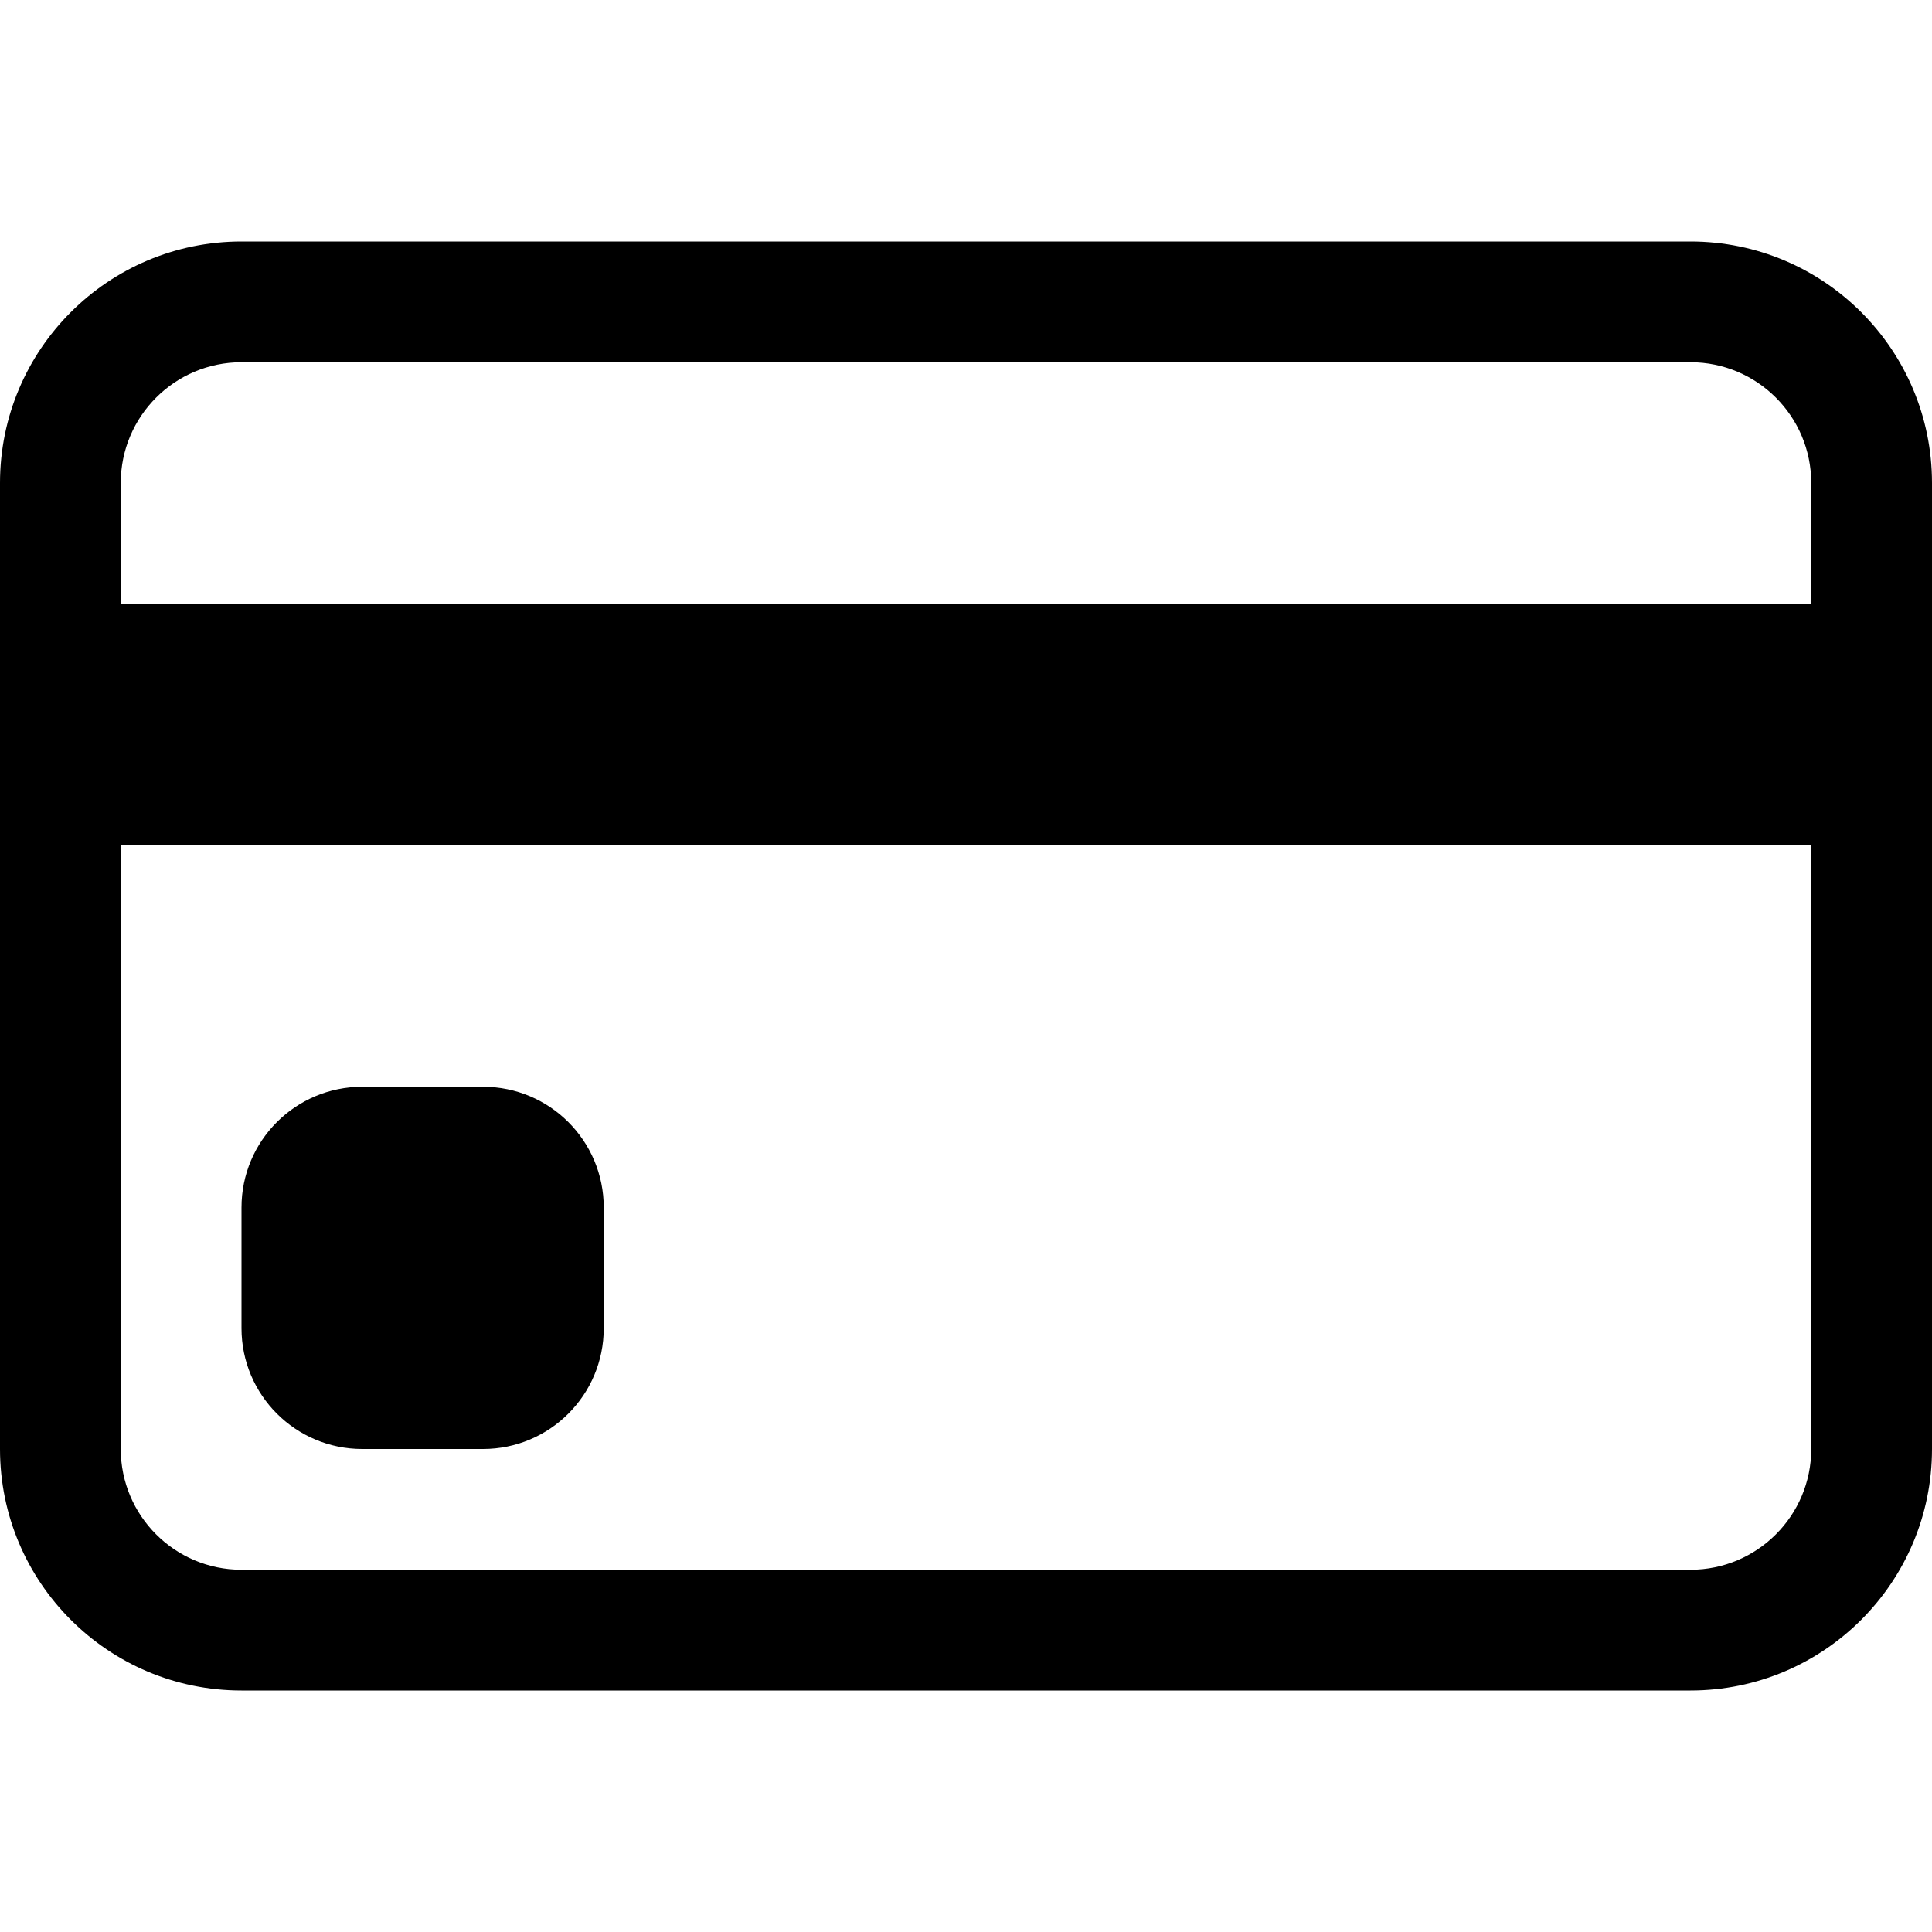
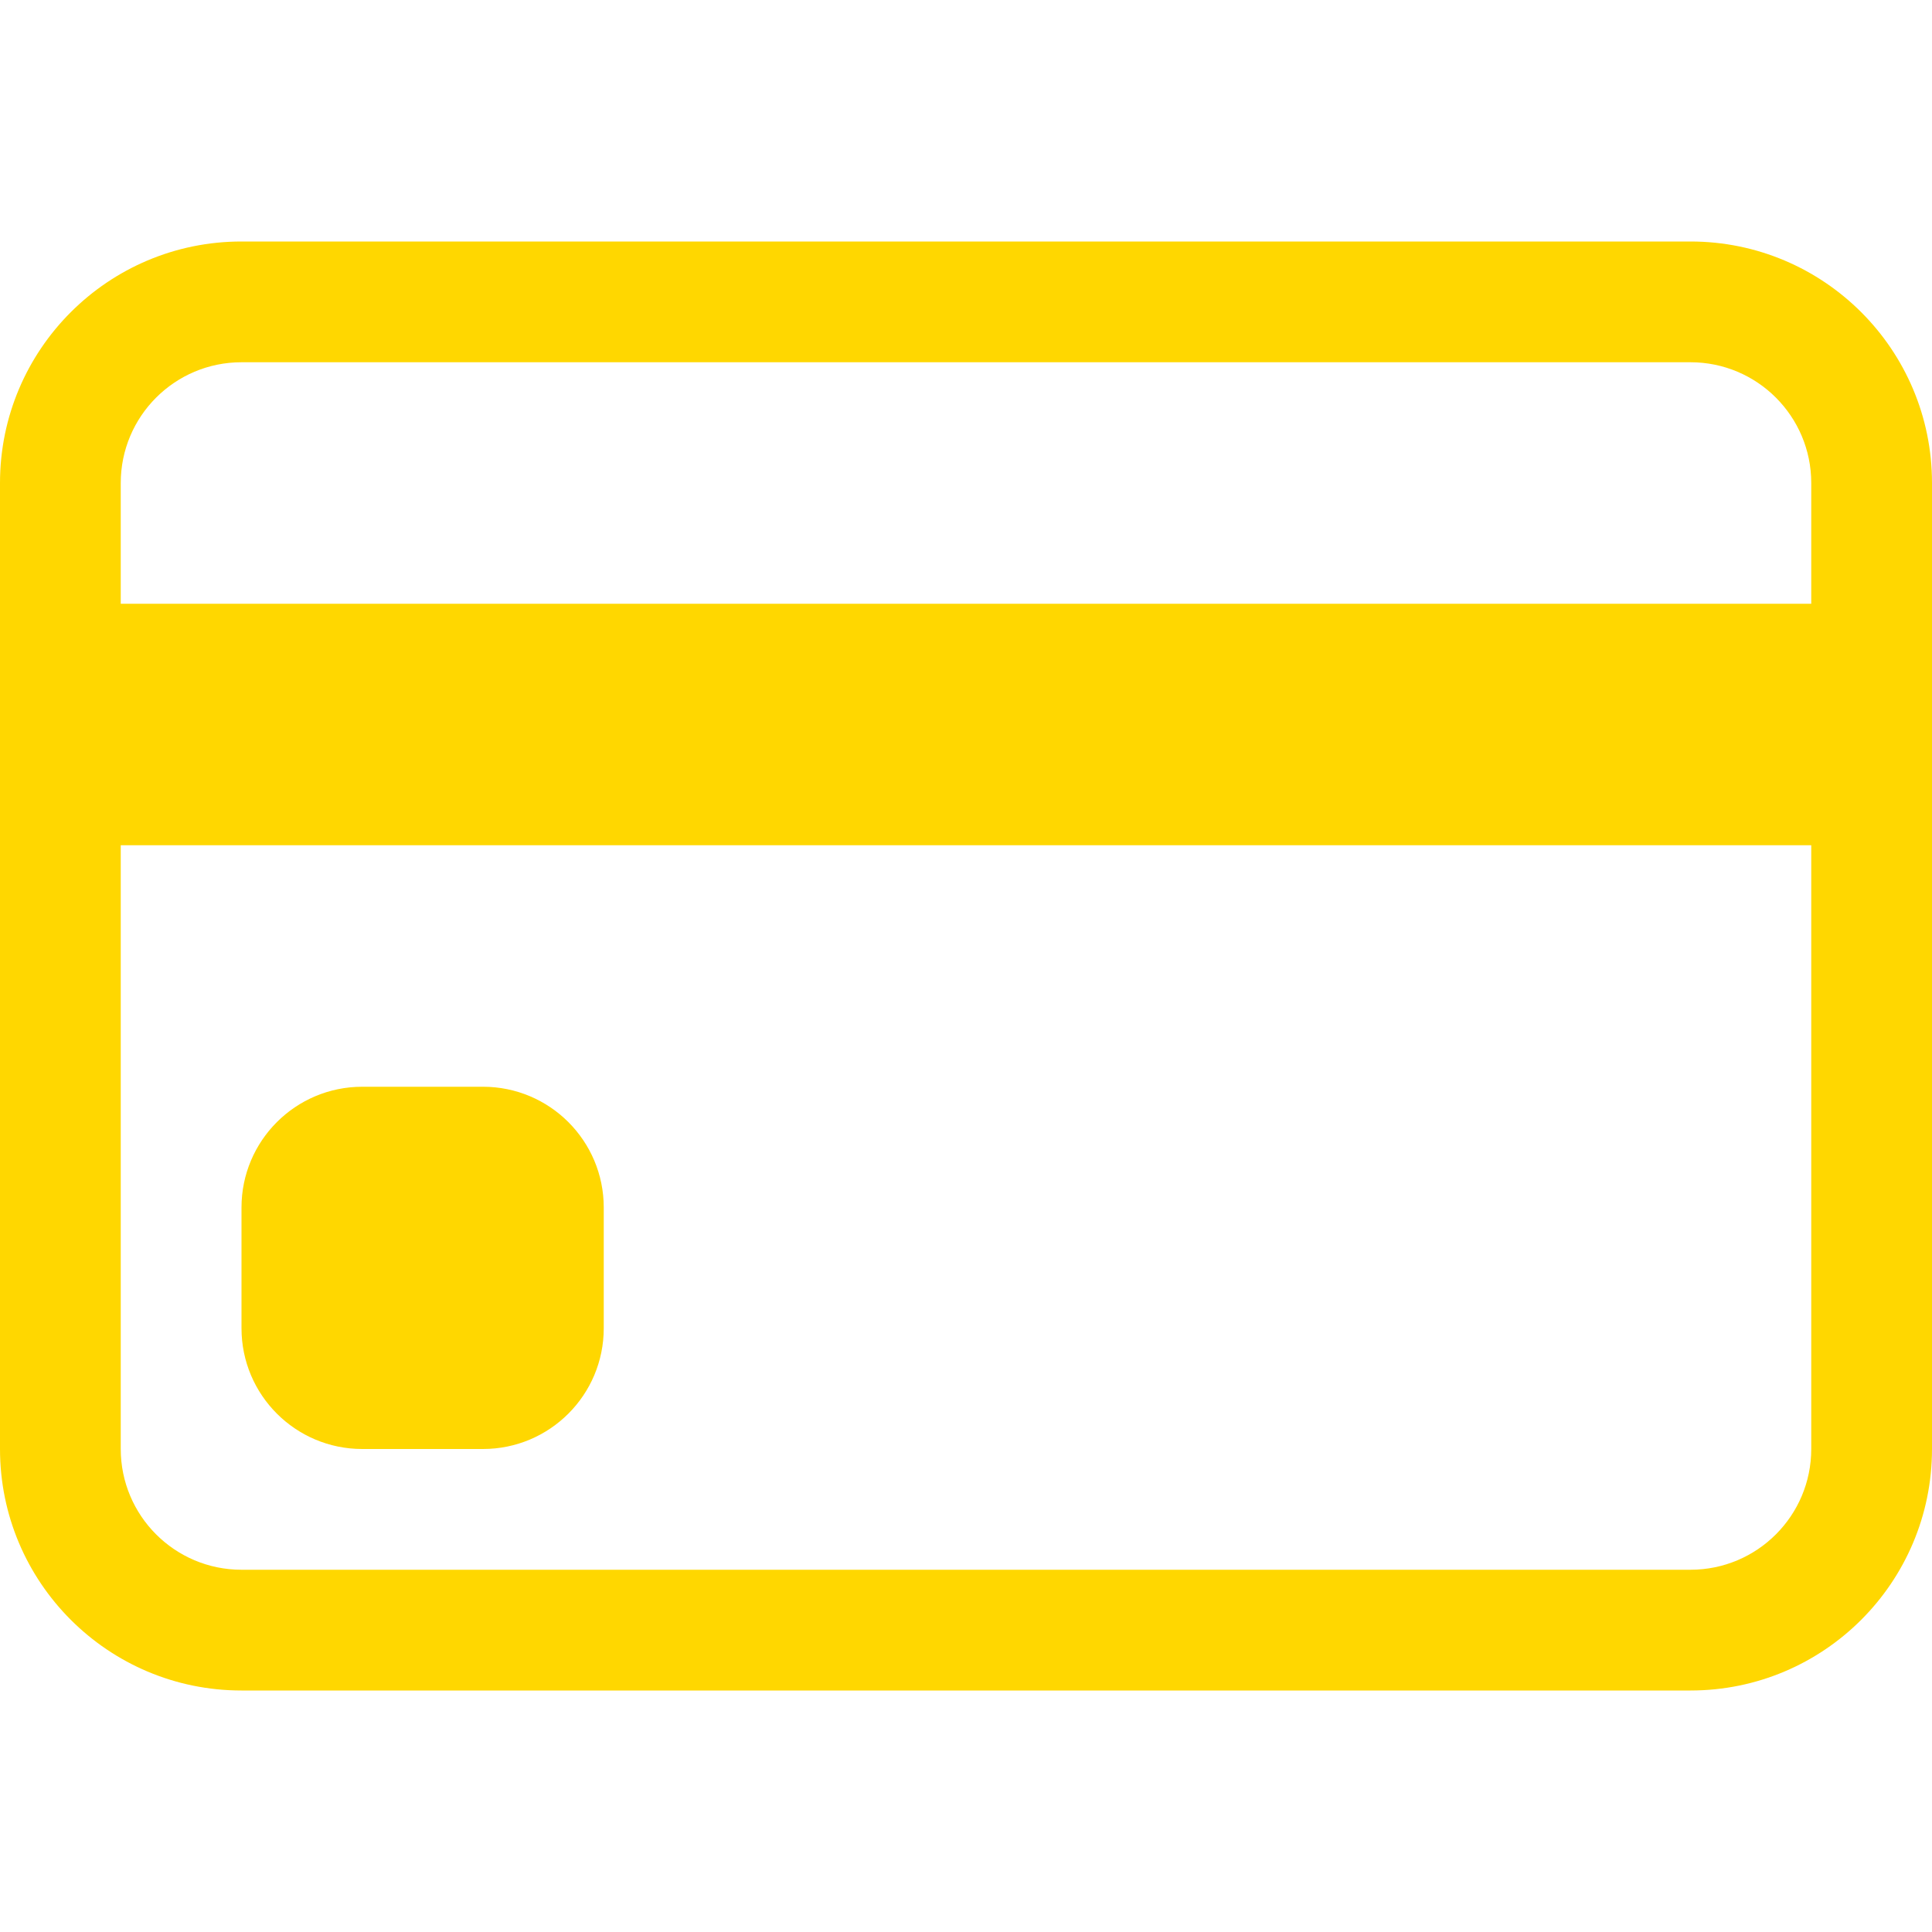
- <svg xmlns="http://www.w3.org/2000/svg" width="16" height="16" fill="currentColor" class="bi bi-credit-card" viewBox="0 0 16 16">
+ <svg xmlns="http://www.w3.org/2000/svg" width="16" height="16" fill="gold" class="bi bi-credit-card" viewBox="0 0 16 16">
  <path d="M0 4a2 2 0 0 1 2-2h12a2 2 0 0 1 2 2v8a2 2 0 0 1-2 2H2a2 2 0 0 1-2-2V4zm2-1a1 1 0 0 0-1 1v1h14V4a1 1 0 0 0-1-1H2zm13 4H1v5a1 1 0 0 0 1 1h12a1 1 0 0 0 1-1V7z" />
  <path d="M2 10a1 1 0 0 1 1-1h1a1 1 0 0 1 1 1v1a1 1 0 0 1-1 1H3a1 1 0 0 1-1-1v-1z" />
</svg>
